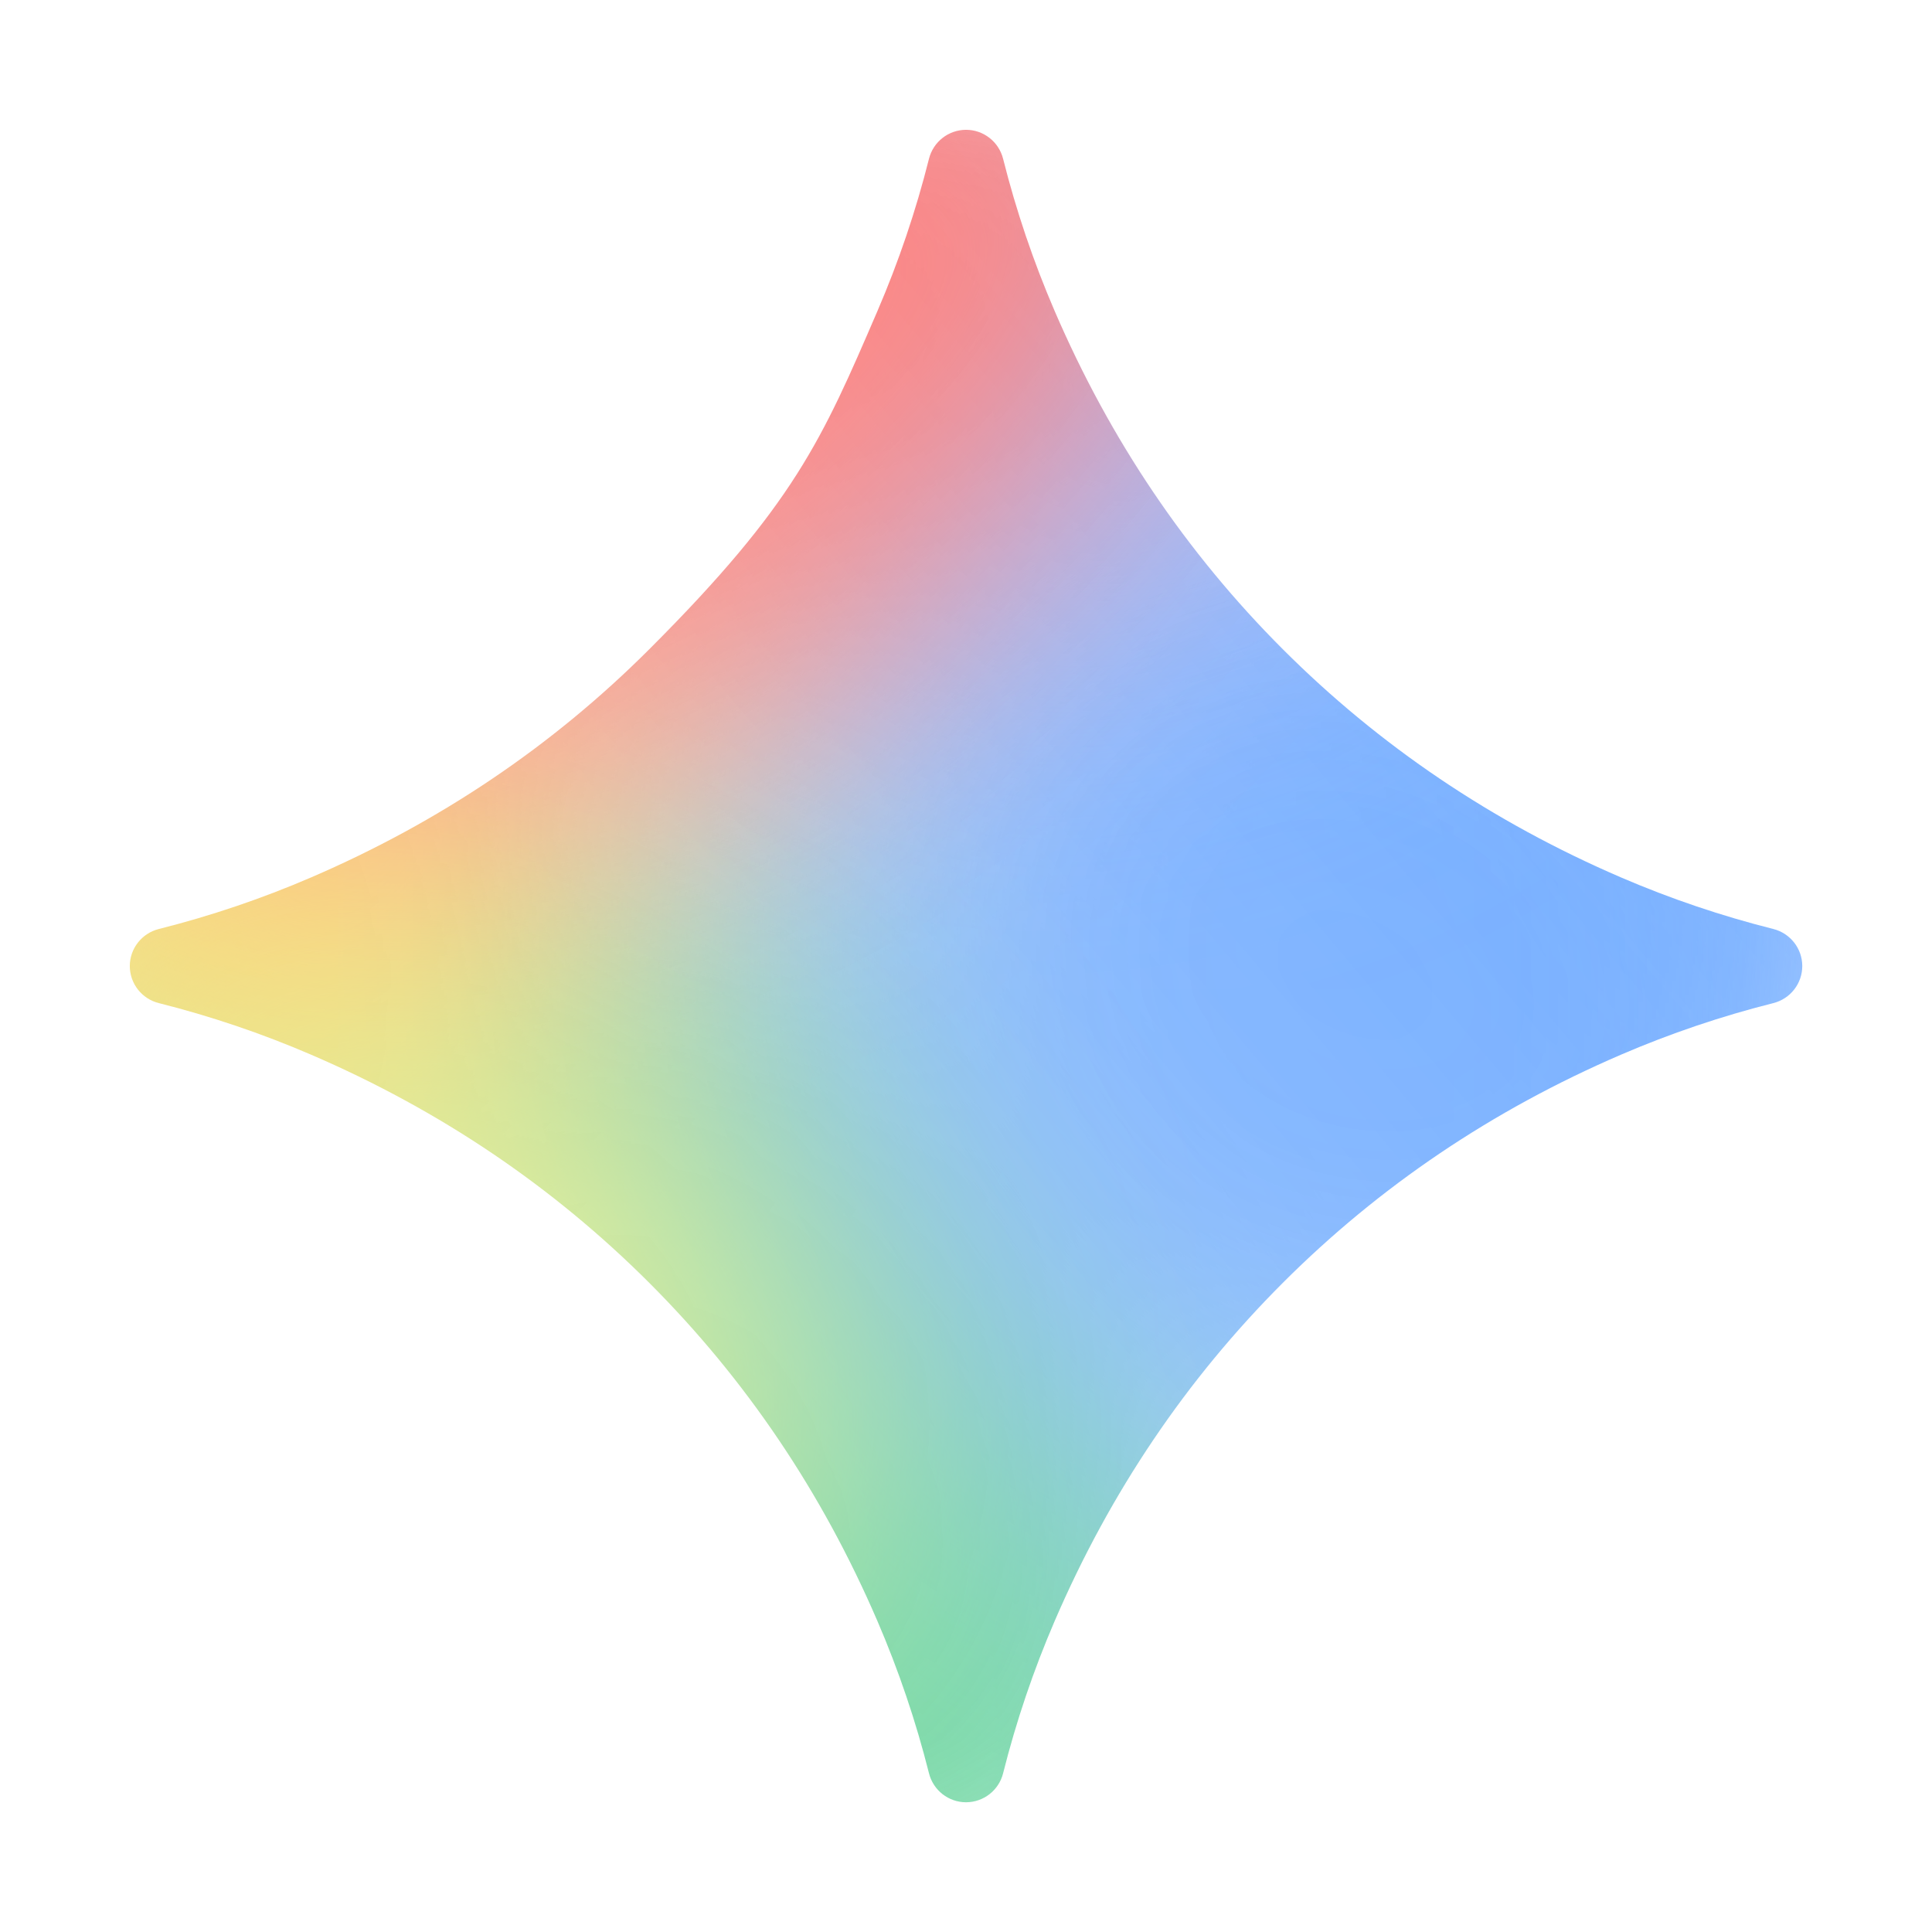
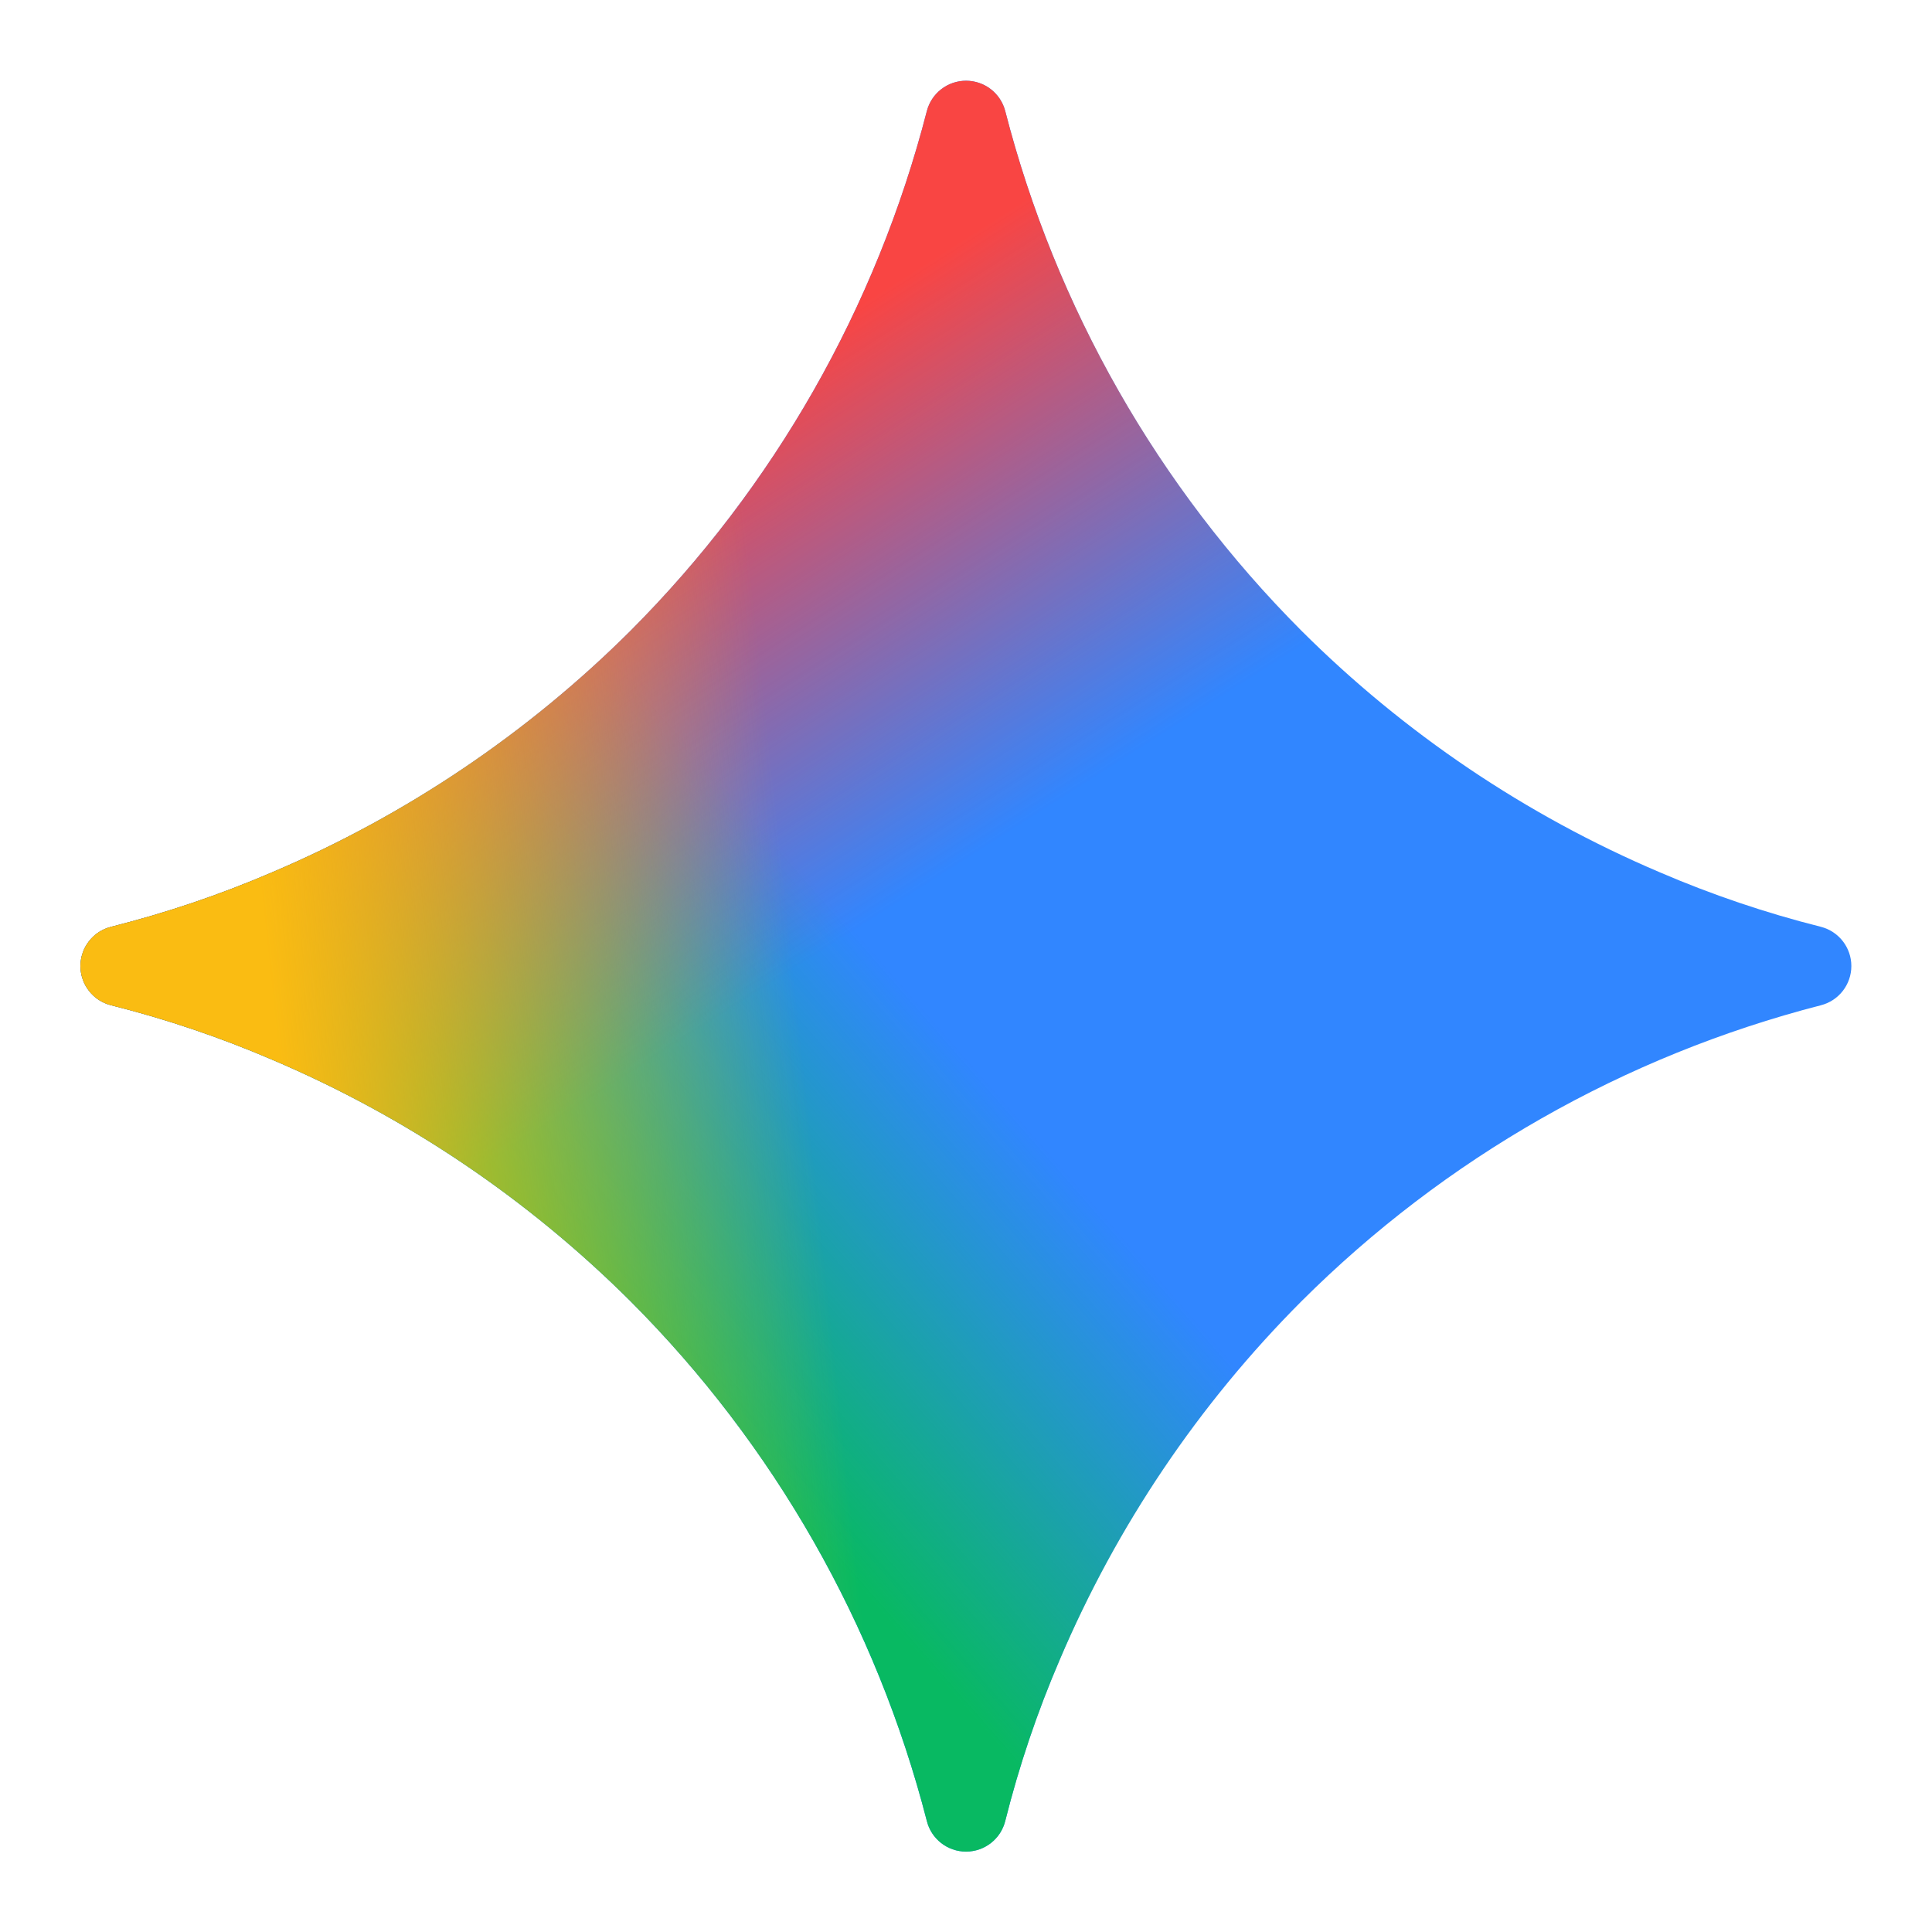
- <svg xmlns="http://www.w3.org/2000/svg" width="24" height="24" viewBox="0 0 32 32">
+ <svg xmlns="http://www.w3.org/2000/svg" height="24" viewBox="0 0 24 24" width="24">
+   <path d="M20.616 10.835a14.147 14.147 0 01-4.45-3.001 14.111 14.111 0 01-3.678-6.452.503.503 0 00-.975 0 14.134 14.134 0 01-3.679 6.452 14.155 14.155 0 01-4.45 3.001c-.65.28-1.318.505-2.002.678a.502.502 0 000 .975c.684.172 1.35.397 2.002.677a14.147 14.147 0 014.45 3.001 14.112 14.112 0 013.679 6.453.502.502 0 00.975 0c.172-.685.397-1.351.677-2.003a14.145 14.145 0 013.001-4.45 14.113 14.113 0 016.453-3.678.503.503 0 000-.975 13.245 13.245 0 01-2.003-.678z" fill="#3186FF" />
+   <path d="M20.616 10.835a14.147 14.147 0 01-4.45-3.001 14.111 14.111 0 01-3.678-6.452.503.503 0 00-.975 0 14.134 14.134 0 01-3.679 6.452 14.155 14.155 0 01-4.45 3.001c-.65.28-1.318.505-2.002.678a.502.502 0 000 .975c.684.172 1.35.397 2.002.677a14.147 14.147 0 014.45 3.001 14.112 14.112 0 013.679 6.453.502.502 0 00.975 0c.172-.685.397-1.351.677-2.003a14.145 14.145 0 013.001-4.45 14.113 14.113 0 016.453-3.678.503.503 0 000-.975 13.245 13.245 0 01-2.003-.678z" fill="url(#lobe-icons-gemini-0-_R_0_)" />
+   <path d="M20.616 10.835a14.147 14.147 0 01-4.45-3.001 14.111 14.111 0 01-3.678-6.452.503.503 0 00-.975 0 14.134 14.134 0 01-3.679 6.452 14.155 14.155 0 01-4.45 3.001c-.65.28-1.318.505-2.002.678a.502.502 0 000 .975c.684.172 1.35.397 2.002.677a14.147 14.147 0 014.45 3.001 14.112 14.112 0 013.679 6.453.502.502 0 00.975 0c.172-.685.397-1.351.677-2.003a14.145 14.145 0 013.001-4.45 14.113 14.113 0 016.453-3.678.503.503 0 000-.975 13.245 13.245 0 01-2.003-.678z" fill="url(#lobe-icons-gemini-1-_R_0_)" />
+   <path d="M20.616 10.835a14.147 14.147 0 01-4.45-3.001 14.111 14.111 0 01-3.678-6.452.503.503 0 00-.975 0 14.134 14.134 0 01-3.679 6.452 14.155 14.155 0 01-4.45 3.001c-.65.28-1.318.505-2.002.678a.502.502 0 000 .975c.684.172 1.35.397 2.002.677a14.147 14.147 0 014.45 3.001 14.112 14.112 0 013.679 6.453.502.502 0 00.975 0c.172-.685.397-1.351.677-2.003a14.145 14.145 0 013.001-4.45 14.113 14.113 0 016.453-3.678.503.503 0 000-.975 13.245 13.245 0 01-2.003-.678z" fill="url(#lobe-icons-gemini-2-_R_0_)" />
  <defs>
-     <filter id="SVGqoIxVV2h" width="39.274" height="43.217" x="-19.824" y="13.152" color-interpolation-filters="sRGB" filterUnits="userSpaceOnUse">
-       <feFlood flood-opacity="0" result="BackgroundImageFix" />
-       <feBlend in="SourceGraphic" in2="BackgroundImageFix" result="shape" />
-       <feGaussianBlur result="effect1_foregroundBlur_10859_4895" stdDeviation="2.46" />
-     </filter>
-     <filter id="SVGOahAkcjC" width="84.868" height="85.688" x="-15.001" y="-40.257" color-interpolation-filters="sRGB" filterUnits="userSpaceOnUse">
-       <feFlood flood-opacity="0" result="BackgroundImageFix" />
-       <feBlend in="SourceGraphic" in2="BackgroundImageFix" result="shape" />
-       <feGaussianBlur result="effect1_foregroundBlur_10859_4895" stdDeviation="11.891" />
-     </filter>
-     <filter id="SVGyT4fLePl" width="79.454" height="90.917" x="-20.776" y="11.927" color-interpolation-filters="sRGB" filterUnits="userSpaceOnUse">
-       <feFlood flood-opacity="0" result="BackgroundImageFix" />
-       <feBlend in="SourceGraphic" in2="BackgroundImageFix" result="shape" />
-       <feGaussianBlur result="effect1_foregroundBlur_10859_4895" stdDeviation="10.109" />
-     </filter>
-     <filter id="SVGonSETbRF" width="79.731" height="81.505" x="-19.845" y="15.459" color-interpolation-filters="sRGB" filterUnits="userSpaceOnUse">
-       <feFlood flood-opacity="0" result="BackgroundImageFix" />
-       <feBlend in="SourceGraphic" in2="BackgroundImageFix" result="shape" />
-       <feGaussianBlur result="effect1_foregroundBlur_10859_4895" stdDeviation="10.109" />
-     </filter>
-     <filter id="SVGSN7ofz6B" width="75.117" height="73.758" x="29.832" y="-11.552" color-interpolation-filters="sRGB" filterUnits="userSpaceOnUse">
-       <feFlood flood-opacity="0" result="BackgroundImageFix" />
-       <feBlend in="SourceGraphic" in2="BackgroundImageFix" result="shape" />
-       <feGaussianBlur result="effect1_foregroundBlur_10859_4895" stdDeviation="9.606" />
-     </filter>
-     <filter id="SVGHvbpPvOn" width="78.135" height="78.758" x="-38.583" y="-16.253" color-interpolation-filters="sRGB" filterUnits="userSpaceOnUse">
-       <feFlood flood-opacity="0" result="BackgroundImageFix" />
-       <feBlend in="SourceGraphic" in2="BackgroundImageFix" result="shape" />
-       <feGaussianBlur result="effect1_foregroundBlur_10859_4895" stdDeviation="8.706" />
-     </filter>
-     <filter id="SVG7JmfweRd" width="78.877" height="77.539" x="8.107" y="-5.966" color-interpolation-filters="sRGB" filterUnits="userSpaceOnUse">
-       <feFlood flood-opacity="0" result="BackgroundImageFix" />
-       <feBlend in="SourceGraphic" in2="BackgroundImageFix" result="shape" />
-       <feGaussianBlur result="effect1_foregroundBlur_10859_4895" stdDeviation="7.775" />
-     </filter>
-     <filter id="SVGgGkiybCN" width="56.272" height="51.81" x="13.587" y="-18.488" color-interpolation-filters="sRGB" filterUnits="userSpaceOnUse">
-       <feFlood flood-opacity="0" result="BackgroundImageFix" />
-       <feBlend in="SourceGraphic" in2="BackgroundImageFix" result="shape" />
-       <feGaussianBlur result="effect1_foregroundBlur_10859_4895" stdDeviation="6.957" />
-     </filter>
-     <filter id="SVGxEY6lcrm" width="70.856" height="69.306" x="-15.526" y="-31.297" color-interpolation-filters="sRGB" filterUnits="userSpaceOnUse">
-       <feFlood flood-opacity="0" result="BackgroundImageFix" />
-       <feBlend in="SourceGraphic" in2="BackgroundImageFix" result="shape" />
-       <feGaussianBlur result="effect1_foregroundBlur_10859_4895" stdDeviation="5.876" />
-     </filter>
-     <filter id="SVGg29FyG4g" width="55.501" height="51.571" x="-14.168" y="20.964" color-interpolation-filters="sRGB" filterUnits="userSpaceOnUse">
-       <feFlood flood-opacity="0" result="BackgroundImageFix" />
-       <feBlend in="SourceGraphic" in2="BackgroundImageFix" result="shape" />
-       <feGaussianBlur result="effect1_foregroundBlur_10859_4895" stdDeviation="7.273" />
-     </filter>
-     <linearGradient id="SVGlOwgwsgJ" x1="18.447" x2="52.153" y1="43.42" y2="15.004" gradientUnits="userSpaceOnUse">
-       <stop offset="0" stop-color="#4893fc" />
-       <stop offset=".27" stop-color="#4893fc" />
-       <stop offset=".777" stop-color="#969dff" />
-       <stop offset="1" stop-color="#bd99fe" />
+     <linearGradient gradientUnits="userSpaceOnUse" id="lobe-icons-gemini-0-_R_0_" x1="7" x2="11" y1="15.5" y2="12">
+       <stop stop-color="#08B962" />
+       <stop offset="1" stop-color="#08B962" stop-opacity="0" />
    </linearGradient>
-     <mask id="SVGbqsmycuA" width="65" height="65" x="0" y="0" maskUnits="userSpaceOnUse">
-       <path d="M32.447 0c.68 0 1.272.465 1.438 1.125a39 39 0 0 0 2 5.905q3.23 7.5 8.854 13.125q5.626 5.626 13.125 8.855a39 39 0 0 0 5.905 1.999c.66.166 1.125.758 1.125 1.438s-.464 1.273-1.125 1.439a39 39 0 0 0-5.905 1.999q-7.5 3.23-13.125 8.854q-5.625 5.627-8.854 13.125a39 39 0 0 0-2 5.906a1.485 1.485 0 0 1-1.438 1.124c-.68 0-1.272-.464-1.438-1.125a39 39 0 0 0-2-5.905q-3.228-7.5-8.854-13.125T7.03 35.885a39 39 0 0 0-5.905-2A1.485 1.485 0 0 1 0 32.448c0-.68.465-1.272 1.125-1.438a39 39 0 0 0 5.905-2q7.5-3.229 13.125-8.854C25.78 14.53 26.857 12.03 29.01 7.03a39 39 0 0 0 1.999-5.905A1.485 1.485 0 0 1 32.447 0" />
-       <path fill="url(#SVGlOwgwsgJ)" d="M32.447 0c.68 0 1.272.465 1.438 1.125a39 39 0 0 0 2 5.905q3.23 7.5 8.854 13.125q5.626 5.626 13.125 8.855a39 39 0 0 0 5.905 1.999c.66.166 1.125.758 1.125 1.438s-.464 1.273-1.125 1.439a39 39 0 0 0-5.905 1.999q-7.5 3.23-13.125 8.854q-5.625 5.627-8.854 13.125a39 39 0 0 0-2 5.906a1.485 1.485 0 0 1-1.438 1.124c-.68 0-1.272-.464-1.438-1.125a39 39 0 0 0-2-5.905q-3.228-7.5-8.854-13.125T7.03 35.885a39 39 0 0 0-5.905-2A1.485 1.485 0 0 1 0 32.448c0-.68.465-1.272 1.125-1.438a39 39 0 0 0 5.905-2q7.5-3.229 13.125-8.854C25.78 14.53 26.857 12.03 29.01 7.03a39 39 0 0 0 1.999-5.905A1.485 1.485 0 0 1 32.447 0" />
-     </mask>
+     <linearGradient gradientUnits="userSpaceOnUse" id="lobe-icons-gemini-1-_R_0_" x1="8" x2="11.5" y1="5.5" y2="11">
+       <stop stop-color="#F94543" />
+       <stop offset="1" stop-color="#F94543" stop-opacity="0" />
+     </linearGradient>
+     <linearGradient gradientUnits="userSpaceOnUse" id="lobe-icons-gemini-2-_R_0_" x1="3.5" x2="17.5" y1="13.5" y2="12">
+       <stop stop-color="#FABC12" />
+       <stop offset=".46" stop-color="#FABC12" stop-opacity="0" />
+     </linearGradient>
  </defs>
-   <g mask="url(#SVGbqsmycuA)" transform="translate(2.15 2.15)scale(.42687)">
-     <g filter="url(#SVGqoIxVV2h)">
-       <ellipse cx="14.407" cy="16.95" fill="#ffe432" rx="14.407" ry="16.95" transform="rotate(19.551 -44.575 -16.496)" />
-     </g>
-     <g filter="url(#SVGOahAkcjC)">
-       <ellipse cx="27.433" cy="2.587" fill="#fc413d" rx="18.652" ry="19.062" />
-     </g>
-     <g filter="url(#SVGyT4fLePl)">
-       <ellipse cx="18.951" cy="57.386" fill="#00b95c" rx="19.493" ry="25.253" transform="rotate(-2.799 18.951 57.386)" />
-     </g>
-     <g filter="url(#SVGyT4fLePl)">
-       <ellipse cx="18.951" cy="57.386" fill="#00b95c" rx="19.493" ry="25.253" transform="rotate(-2.799 18.951 57.386)" />
-     </g>
-     <g filter="url(#SVGonSETbRF)">
-       <ellipse cx="20.02" cy="56.211" fill="#00b95c" rx="19.107" ry="21.034" transform="rotate(-31.318 20.02 56.211)" />
-     </g>
-     <g filter="url(#SVGSN7ofz6B)">
-       <ellipse cx="67.391" cy="25.327" fill="#3186ff" rx="18.346" ry="17.667" />
-     </g>
-     <g filter="url(#SVGHvbpPvOn)">
-       <ellipse cx="21.222" cy="22.384" fill="#fbbc04" rx="21.222" ry="22.384" transform="rotate(37.252 9.752 -8.009)" />
-     </g>
-     <g filter="url(#SVG7JmfweRd)">
-       <ellipse cx="24.469" cy="22.604" fill="#3186ff" rx="24.469" ry="22.604" transform="rotate(34.51 19.587 64.852)" />
-     </g>
-     <g filter="url(#SVGgGkiybCN)">
-       <path fill="#749bff" d="M54.984-2.336c2.833 3.852-.807 11.34-8.13 16.728c-7.325 5.386-15.558 6.63-18.39 2.779c-2.834-3.852.806-11.341 8.13-16.728c7.323-5.387 15.557-6.631 18.39-2.78z" />
-     </g>
-     <g filter="url(#SVGxEY6lcrm)">
-       <ellipse cx="19.902" cy="3.356" fill="#fc413d" rx="27.971" ry="17.388" transform="rotate(-42.848 19.902 3.356)" />
-     </g>
-     <g filter="url(#SVGg29FyG4g)">
-       <ellipse cx="13.583" cy="46.75" fill="#ffee48" rx="14.989" ry="8.717" transform="rotate(35.592 13.583 46.75)" />
-     </g>
-   </g>
</svg>
